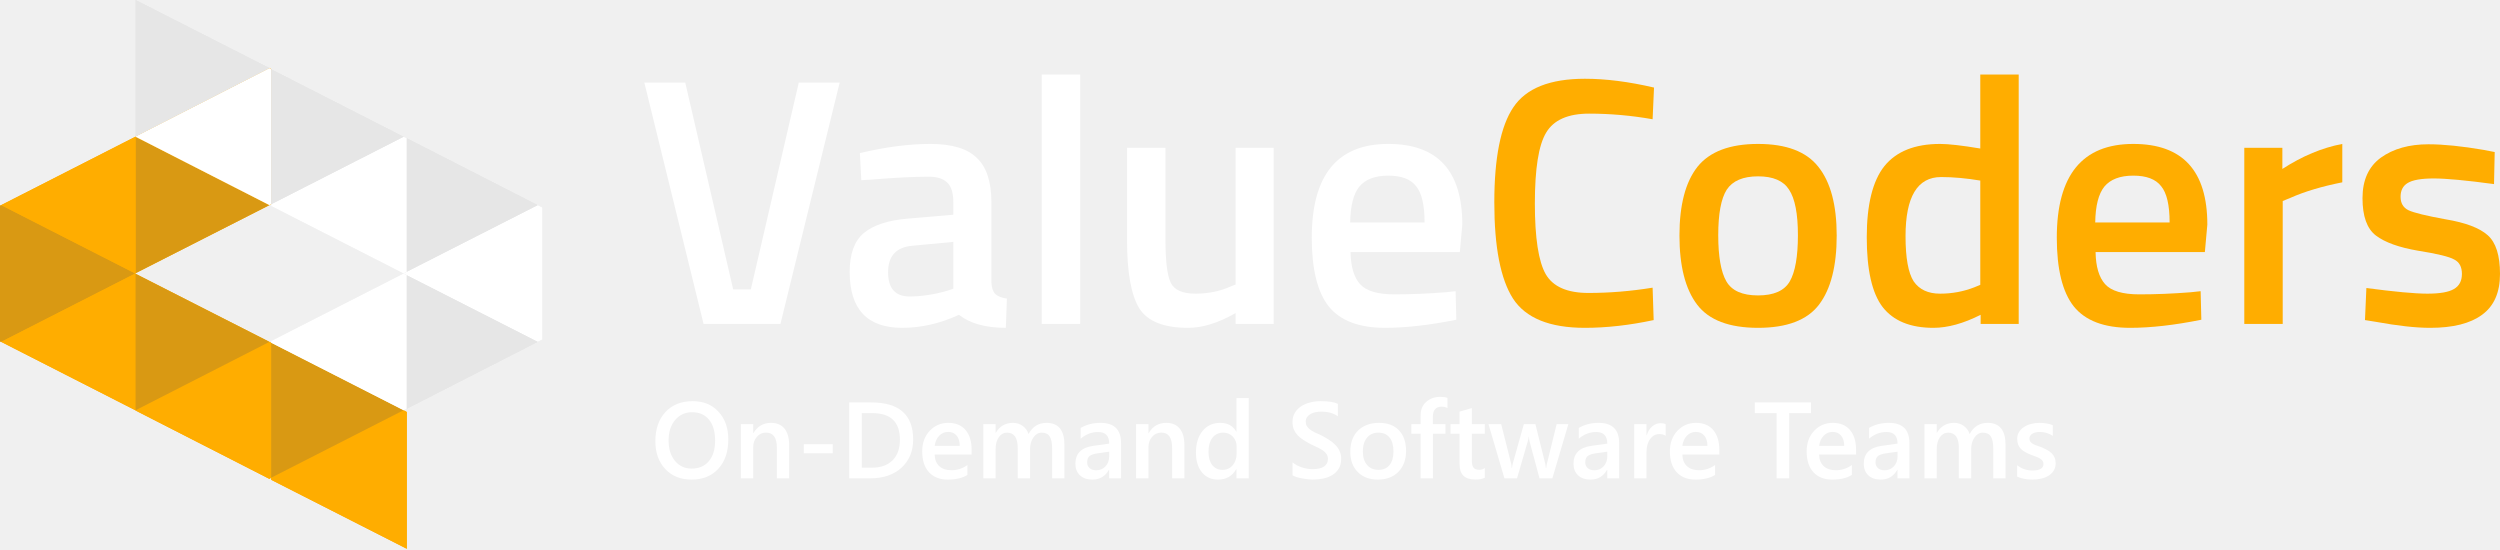
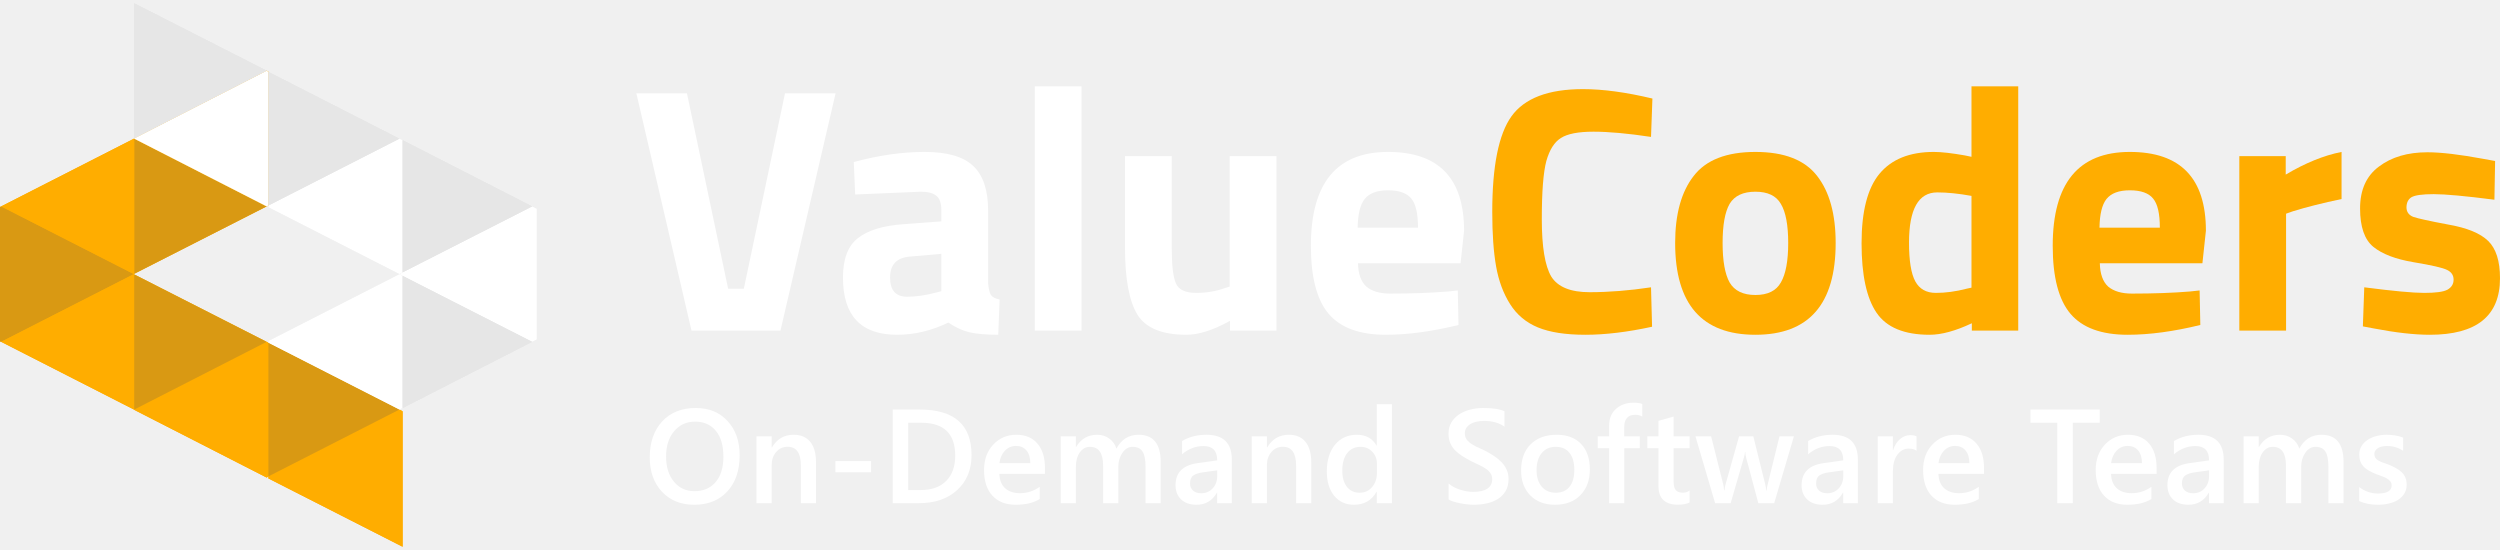
- <svg xmlns="http://www.w3.org/2000/svg" width="1024" height="225" viewBox="0 0 1024 225" fill="none">
-   <path d="M165.292 168.035L111.08 195.674V140.396L165.292 168.035Z" fill="white" />
-   <path d="M55.54 111.901L110.356 84.018L55.54 56.012H55.418L0.483 84.018L0 84.263V139.785L0.363 140.029H0.483L55.418 168.035H55.54V168.158L110.356 196.163L111.08 195.674V196.53L166.62 224.781V168.769L165.291 168.035L111.08 140.396L110.356 140.029L55.54 112.146L55.418 112.024L55.54 111.901Z" fill="#FFAD00" />
-   <path d="M111.08 28.373V83.651L110.356 84.017L55.54 56.012V55.889L110.356 27.884L111.08 28.373Z" fill="#FFAD00" />
-   <path d="M110.356 27.884L55.54 0V56.011L110.356 84.017L111.08 83.65V84.385L165.291 112.023L111.08 139.662V140.396L165.291 168.035L166.62 167.423L220.229 140.029L222.16 139.051V84.996L220.229 84.018L166.62 56.623L165.291 56.012L111.08 28.373L110.356 27.884Z" fill="#E6E6E6" />
-   <path d="M222.16 139.051V84.996L220.228 84.017L166.686 111.256V111.247L165.281 112.03L166.686 112.794V112.791L220.228 140.029L222.16 139.051Z" fill="white" />
-   <path d="M166.62 56.623V111.29L165.292 112.023L111.08 84.384V83.651L165.292 56.012L166.62 56.623Z" fill="white" />
-   <path d="M110.356 84.017L55.54 111.901V56.012L110.356 84.017Z" fill="#D99913" />
-   <path d="M55.419 112.023L0.483 140.029H0.362L0 139.785V84.262L0.483 84.017L55.419 112.023Z" fill="#D99913" />
-   <path d="M55.54 112.146V168.035H55.419L0.483 140.029L55.419 112.023L55.54 112.146Z" fill="#FFAD00" />
-   <path d="M111.08 140.396V195.674L110.356 196.163L55.54 168.157V168.035L110.356 140.029L111.08 140.396Z" fill="#FFAD00" />
-   <path d="M166.62 168.769V224.78L111.08 196.53V195.674L165.292 168.035L166.62 168.769Z" fill="#FFAD00" />
-   <path d="M110.356 140.029L55.54 168.035V112.146L110.356 140.029Z" fill="#D99913" />
-   <path d="M165.292 168.035L111.08 195.674V140.396L165.292 168.035Z" fill="#D99913" />
-   <path d="M166.62 112.757V167.424L165.292 168.035L111.08 140.396V139.662L165.292 112.023L166.62 112.757Z" fill="white" />
-   <path d="M220.228 140.029L166.62 167.423V112.757L220.228 140.029Z" fill="#E6E6E6" />
-   <path d="M55.54 56.012V111.901L55.419 112.023L0.483 84.018L55.419 56.012H55.54Z" fill="#FFAD00" />
-   <path d="M111.08 28.373V83.651L110.356 84.018L55.54 56.012V55.889L110.356 27.884L111.08 28.373Z" fill="#FFAD00" />
-   <path d="M111.08 28.373V83.651L110.356 84.018L55.54 56.012V55.889L110.356 27.884L111.08 28.373Z" fill="white" />
-   <path d="M220.228 84.018L166.62 111.29V56.623L220.228 84.018Z" fill="#E6E6E6" />
-   <path d="M165.292 56.012L111.08 83.651V28.373L165.292 56.012Z" fill="#E6E6E6" />
-   <path d="M110.356 27.884L55.54 55.889V0L110.356 27.884Z" fill="#E6E6E6" />
-   <path d="M327.176 33.845H343.926L319.667 132.693H288.186L263.927 33.845H280.677L300.316 118.551H307.537L327.176 33.845Z" fill="white" />
-   <path d="M406.072 82.764V115.665C406.168 117.781 406.698 119.369 407.661 120.427C408.72 121.389 410.308 122.014 412.426 122.303L411.993 134.28C403.714 134.28 397.312 132.5 392.787 128.941C385.085 132.5 377.336 134.28 369.538 134.28C355.194 134.28 348.022 126.632 348.022 111.336C348.022 104.024 349.947 98.733 353.798 95.462C357.745 92.192 363.762 90.219 371.848 89.546L390.476 87.959V82.764C390.476 78.915 389.61 76.222 387.877 74.683C386.241 73.143 383.786 72.374 380.513 72.374C374.351 72.374 366.65 72.759 357.408 73.528L352.787 73.817L352.209 62.705C362.703 60.204 372.33 58.953 381.09 58.953C389.947 58.953 396.301 60.878 400.152 64.726C404.099 68.478 406.072 74.49 406.072 82.764ZM373.726 100.657C367.083 101.234 363.762 104.842 363.762 111.48C363.762 118.118 366.698 121.437 372.57 121.437C377.384 121.437 382.486 120.667 387.877 119.128L390.476 118.262V99.07L373.726 100.657Z" fill="white" />
-   <path d="M426.698 132.693V30.526H442.438V132.693H426.698Z" fill="white" />
-   <path d="M506.11 60.541H521.706V132.693H506.11V128.219C499.083 132.26 492.585 134.28 486.616 134.28C476.7 134.28 470.057 131.634 466.688 126.343C463.319 120.956 461.634 111.576 461.634 98.204V60.541H477.374V98.348C477.374 107.007 478.096 112.827 479.54 115.809C480.984 118.791 484.353 120.283 489.648 120.283C494.847 120.283 499.612 119.321 503.944 117.396L506.11 116.531V60.541Z" fill="white" />
-   <path d="M592.171 119.705L596.214 119.272L596.503 130.961C585.528 133.174 575.805 134.28 567.333 134.28C556.647 134.28 548.946 131.346 544.229 125.477C539.608 119.609 537.297 110.229 537.297 97.338C537.297 71.749 547.742 58.953 568.633 58.953C588.849 58.953 598.958 69.969 598.958 91.999L597.947 103.255H553.182C553.278 109.219 554.578 113.596 557.081 116.386C559.584 119.176 564.253 120.571 571.088 120.571C577.923 120.571 584.951 120.283 592.171 119.705ZM583.507 91.133C583.507 84.014 582.351 79.06 580.041 76.27C577.827 73.384 574.024 71.941 568.633 71.941C563.242 71.941 559.295 73.432 556.792 76.414C554.385 79.397 553.133 84.303 553.037 91.133H583.507Z" fill="white" />
-   <path d="M649.183 134.28C634.743 134.28 624.923 130.288 619.725 122.303C614.623 114.318 612.071 101.186 612.071 82.908C612.071 64.629 614.671 51.642 619.869 43.946C625.068 36.154 634.839 32.257 649.183 32.257C657.751 32.257 667.186 33.46 677.487 35.865L676.909 48.852C668.245 47.313 659.58 46.543 650.916 46.543C642.252 46.543 636.379 49.141 633.299 54.336C630.218 59.435 628.678 69.103 628.678 83.341C628.678 97.483 630.17 107.151 633.154 112.346C636.139 117.445 641.963 119.994 650.627 119.994C659.292 119.994 668.052 119.272 676.909 117.829L677.342 131.105C667.426 133.222 658.04 134.28 649.183 134.28Z" fill="#FFAD00" />
-   <path d="M695.271 68.333C700.277 62.08 708.556 58.953 720.108 58.953C731.661 58.953 739.892 62.08 744.801 68.333C749.807 74.586 752.31 83.966 752.31 96.472C752.31 108.979 749.904 118.407 745.09 124.756C740.277 131.105 731.949 134.28 720.108 134.28C708.267 134.28 699.94 131.105 695.126 124.756C690.313 118.407 687.906 108.979 687.906 96.472C687.906 83.966 690.361 74.586 695.271 68.333ZM707.112 115.232C709.326 119.08 713.658 121.004 720.108 121.004C726.558 121.004 730.891 119.08 733.105 115.232C735.319 111.384 736.426 105.083 736.426 96.328C736.426 87.574 735.223 81.369 732.816 77.713C730.505 74.057 726.27 72.23 720.108 72.23C713.947 72.23 709.663 74.057 707.256 77.713C704.946 81.369 703.791 87.574 703.791 96.328C703.791 105.083 704.898 111.384 707.112 115.232Z" fill="#FFAD00" />
-   <path d="M826.862 30.526V132.693H811.267V128.941C804.239 132.5 797.789 134.28 791.917 134.28C782.482 134.28 775.551 131.442 771.122 125.766C766.79 120.09 764.624 110.566 764.624 97.194C764.624 83.822 767.031 74.105 771.845 68.045C776.754 61.984 784.359 58.953 794.66 58.953C798.126 58.953 803.613 59.579 811.122 60.83V30.526H826.862ZM808.668 117.685L811.122 116.675V73.961C805.346 72.999 800.003 72.518 795.094 72.518C785.37 72.518 780.509 80.599 780.509 96.761C780.509 105.612 781.616 111.769 783.83 115.232C786.141 118.599 789.751 120.283 794.66 120.283C799.57 120.283 804.239 119.417 808.668 117.685Z" fill="#FFAD00" />
-   <path d="M897.337 119.705L901.381 119.272L901.669 130.961C890.695 133.174 880.972 134.28 872.5 134.28C861.814 134.28 854.112 131.346 849.395 125.477C844.774 119.609 842.464 110.229 842.464 97.338C842.464 71.749 852.909 58.953 873.799 58.953C894.016 58.953 904.124 69.969 904.124 91.999L903.114 103.255H858.348C858.445 109.219 859.744 113.596 862.247 116.386C864.75 119.176 869.419 120.571 876.254 120.571C883.089 120.571 890.117 120.283 897.337 119.705ZM888.673 91.133C888.673 84.014 887.518 79.06 885.207 76.27C882.993 73.384 879.191 71.941 873.799 71.941C868.408 71.941 864.461 73.432 861.958 76.414C859.552 79.397 858.3 84.303 858.204 91.133H888.673Z" fill="#FFAD00" />
-   <path d="M919.26 132.693V60.541H934.855V69.199C943.038 63.908 951.221 60.493 959.404 58.953V74.683C951.125 76.318 944.049 78.434 938.177 81.032L935 82.331V132.693H919.26Z" fill="#FFAD00" />
-   <path d="M1021.55 75.404C1010.19 73.865 1001.95 73.095 996.852 73.095C991.75 73.095 988.188 73.721 986.166 74.971C984.241 76.126 983.278 78.002 983.278 80.599C983.278 83.197 984.337 85.024 986.455 86.083C988.669 87.141 993.772 88.391 1001.76 89.835C1009.85 91.181 1015.58 93.346 1018.95 96.328C1022.32 99.31 1024 104.602 1024 112.202C1024 119.802 1021.55 125.381 1016.64 128.941C1011.82 132.5 1004.75 134.28 995.408 134.28C989.536 134.28 982.123 133.462 973.17 131.827L968.693 131.105L969.271 117.974C980.823 119.513 989.151 120.283 994.253 120.283C999.355 120.283 1002.97 119.657 1005.08 118.407C1007.3 117.156 1008.4 115.088 1008.4 112.202C1008.4 109.315 1007.35 107.343 1005.23 106.285C1003.21 105.131 998.248 103.928 990.354 102.678C982.556 101.331 976.828 99.262 973.17 96.472C969.512 93.683 967.682 88.584 967.682 81.176C967.682 73.769 970.185 68.237 975.191 64.581C980.294 60.926 986.792 59.098 994.686 59.098C1000.85 59.098 1008.4 59.867 1017.36 61.407L1021.83 62.273L1021.55 75.404Z" fill="#FFAD00" />
-   <path d="M283.254 196.445C278.77 196.445 275.176 194.992 272.472 192.087C269.781 189.182 268.436 185.402 268.436 180.748C268.436 175.747 269.81 171.758 272.558 168.781C275.306 165.803 279.038 164.314 283.753 164.314C288.121 164.314 291.636 165.76 294.297 168.65C296.973 171.541 298.311 175.321 298.311 179.989C298.311 185.062 296.944 189.073 294.21 192.022C291.477 194.97 287.825 196.445 283.254 196.445ZM283.493 168.846C280.644 168.846 278.322 169.908 276.529 172.033C274.75 174.157 273.86 176.954 273.86 180.423C273.86 183.877 274.728 186.66 276.464 188.77C278.199 190.88 280.47 191.935 283.276 191.935C286.255 191.935 288.606 190.931 290.327 188.921C292.048 186.912 292.909 184.101 292.909 180.488C292.909 176.773 292.07 173.904 290.392 171.881C288.729 169.857 286.429 168.846 283.493 168.846Z" fill="white" />
-   <path d="M323.239 195.924H318.205V183.415C318.205 179.267 316.737 177.192 313.801 177.192C312.268 177.192 311.003 177.771 310.005 178.927C309.007 180.069 308.508 181.514 308.508 183.263V195.924H303.453V173.724H308.508V177.409H308.594C310.258 174.605 312.659 173.203 315.797 173.203C318.213 173.203 320.057 173.991 321.33 175.566C322.602 177.127 323.239 179.389 323.239 182.352V195.924Z" fill="white" />
-   <path d="M341.094 185.648H329.248V181.94H341.094V185.648Z" fill="white" />
-   <path d="M347.841 195.924V164.835H356.823C368.293 164.835 374.027 169.886 374.027 179.989C374.027 184.788 372.437 188.647 369.255 191.566C366.073 194.472 361.806 195.924 356.454 195.924H347.841ZM352.983 169.214V191.566H357.105C360.735 191.566 363.556 190.569 365.566 188.575C367.591 186.58 368.604 183.762 368.604 180.119C368.604 172.849 364.836 169.214 357.3 169.214H352.983Z" fill="white" />
-   <path d="M397.979 186.19H382.836C382.894 188.242 383.523 189.825 384.723 190.938C385.938 192.051 387.602 192.607 389.713 192.607C392.085 192.607 394.262 191.899 396.244 190.482V194.537C394.219 195.809 391.543 196.445 388.216 196.445C384.947 196.445 382.38 195.44 380.514 193.431C378.663 191.407 377.737 188.567 377.737 184.911C377.737 181.456 378.757 178.645 380.796 176.477C382.85 174.295 385.396 173.203 388.433 173.203C391.471 173.203 393.821 174.179 395.484 176.13C397.147 178.081 397.979 180.791 397.979 184.26V186.19ZM393.119 182.634C393.105 180.828 392.678 179.426 391.839 178.428C391 177.417 389.843 176.911 388.368 176.911C386.922 176.911 385.692 177.438 384.68 178.493C383.682 179.548 383.067 180.929 382.836 182.634H393.119Z" fill="white" />
-   <path d="M435.989 195.924H430.956V183.827C430.956 181.5 430.623 179.816 429.958 178.775C429.307 177.734 428.201 177.214 426.639 177.214C425.322 177.214 424.202 177.872 423.276 179.187C422.365 180.502 421.909 182.078 421.909 183.913V195.924H416.854V183.415C416.854 179.281 415.393 177.214 412.472 177.214C411.112 177.214 409.991 177.836 409.109 179.079C408.241 180.322 407.807 181.933 407.807 183.913V195.924H402.774V173.724H407.807V177.236H407.894C409.499 174.548 411.835 173.203 414.902 173.203C416.435 173.203 417.773 173.63 418.915 174.482C420.072 175.321 420.86 176.426 421.28 177.8C422.929 174.735 425.388 173.203 428.656 173.203C433.545 173.203 435.989 176.217 435.989 182.244V195.924Z" fill="white" />
-   <path d="M459.182 195.924H454.3V192.455H454.213C452.68 195.115 450.431 196.445 447.466 196.445C445.282 196.445 443.568 195.852 442.324 194.667C441.095 193.482 440.48 191.913 440.48 189.962C440.48 185.771 442.896 183.328 447.727 182.634L454.322 181.702C454.322 178.537 452.818 176.954 449.809 176.954C447.162 176.954 444.776 177.865 442.65 179.686V175.285C444.993 173.897 447.698 173.203 450.764 173.203C456.376 173.203 459.182 175.964 459.182 181.485V195.924ZM454.322 185.019L449.657 185.669C448.211 185.857 447.119 186.211 446.381 186.732C445.658 187.238 445.297 188.134 445.297 189.42C445.297 190.36 445.629 191.133 446.295 191.74C446.974 192.333 447.878 192.629 449.007 192.629C450.54 192.629 451.805 192.094 452.803 191.024C453.816 189.94 454.322 188.582 454.322 186.949V185.019Z" fill="white" />
-   <path d="M485.129 195.924H480.096V183.415C480.096 179.267 478.628 177.192 475.692 177.192C474.159 177.192 472.893 177.771 471.895 178.927C470.897 180.069 470.398 181.514 470.398 183.263V195.924H465.343V173.724H470.398V177.409H470.485C472.148 174.605 474.549 173.203 477.688 173.203C480.103 173.203 481.947 173.991 483.22 175.566C484.493 177.127 485.129 179.389 485.129 182.352V195.924Z" fill="white" />
-   <path d="M511.489 195.924H506.456V192.152H506.369C504.749 195.014 502.254 196.445 498.884 196.445C496.151 196.445 493.959 195.454 492.31 193.474C490.676 191.48 489.859 188.77 489.859 185.344C489.859 181.673 490.763 178.732 492.571 176.52C494.393 174.309 496.816 173.203 499.839 173.203C502.833 173.203 505.009 174.403 506.369 176.802H506.456V163.057H511.489V195.924ZM506.521 185.778V182.873C506.521 181.297 506.007 179.96 504.981 178.862C503.954 177.763 502.645 177.214 501.054 177.214C499.173 177.214 497.691 177.915 496.606 179.317C495.536 180.719 495.001 182.663 495.001 185.149C495.001 187.404 495.514 189.189 496.541 190.504C497.582 191.805 498.978 192.455 500.728 192.455C502.449 192.455 503.845 191.827 504.915 190.569C505.986 189.297 506.521 187.7 506.521 185.778Z" fill="white" />
-   <path d="M529.431 194.688V189.377C529.909 189.81 530.473 190.201 531.123 190.548C531.789 190.894 532.49 191.191 533.228 191.436C533.966 191.668 534.703 191.848 535.441 191.978C536.178 192.108 536.858 192.174 537.48 192.174C539.65 192.174 541.262 191.812 542.318 191.09C543.389 190.367 543.924 189.319 543.924 187.946C543.924 187.209 543.743 186.573 543.381 186.038C543.034 185.489 542.542 184.99 541.906 184.542C541.27 184.094 540.518 183.668 539.65 183.263C538.796 182.844 537.878 182.41 536.894 181.962C535.839 181.398 534.855 180.828 533.944 180.249C533.033 179.671 532.237 179.035 531.557 178.342C530.892 177.633 530.364 176.838 529.974 175.957C529.598 175.075 529.41 174.042 529.41 172.856C529.41 171.397 529.735 170.132 530.386 169.062C531.051 167.978 531.919 167.09 532.989 166.396C534.074 165.688 535.303 165.167 536.677 164.835C538.051 164.488 539.454 164.314 540.886 164.314C544.141 164.314 546.513 164.683 548.002 165.42V170.515C546.238 169.243 543.967 168.607 541.19 168.607C540.423 168.607 539.657 168.679 538.89 168.824C538.138 168.968 537.458 169.207 536.851 169.539C536.258 169.872 535.773 170.298 535.397 170.819C535.021 171.339 534.833 171.968 534.833 172.705C534.833 173.398 534.978 173.998 535.267 174.504C535.557 175.01 535.976 175.473 536.526 175.892C537.09 176.311 537.769 176.723 538.565 177.127C539.375 177.518 540.308 177.944 541.364 178.407C542.448 178.97 543.468 179.563 544.423 180.184C545.392 180.806 546.238 181.492 546.961 182.244C547.699 182.996 548.277 183.834 548.697 184.759C549.131 185.669 549.348 186.71 549.348 187.881C549.348 189.456 549.029 190.786 548.393 191.87C547.757 192.954 546.896 193.836 545.811 194.515C544.741 195.194 543.504 195.686 542.101 195.989C540.698 196.293 539.216 196.445 537.654 196.445C537.133 196.445 536.489 196.401 535.723 196.314C534.971 196.242 534.197 196.127 533.401 195.968C532.606 195.823 531.854 195.642 531.145 195.426C530.436 195.209 529.865 194.963 529.431 194.688Z" fill="white" />
-   <path d="M564.361 196.445C560.933 196.445 558.192 195.411 556.138 193.344C554.099 191.263 553.079 188.51 553.079 185.084C553.079 181.355 554.142 178.443 556.268 176.347C558.409 174.251 561.287 173.203 564.903 173.203C568.374 173.203 571.079 174.222 573.017 176.26C574.955 178.298 575.924 181.124 575.924 184.737C575.924 188.278 574.876 191.118 572.778 193.258C570.696 195.382 567.89 196.445 564.361 196.445ZM564.599 177.214C562.632 177.214 561.077 177.901 559.935 179.274C558.792 180.647 558.221 182.54 558.221 184.954C558.221 187.281 558.799 189.117 559.957 190.461C561.114 191.791 562.661 192.455 564.599 192.455C566.581 192.455 568.1 191.798 569.155 190.482C570.226 189.167 570.761 187.295 570.761 184.867C570.761 182.425 570.226 180.538 569.155 179.209C568.1 177.879 566.581 177.214 564.599 177.214Z" fill="white" />
-   <path d="M592.89 167.155C592.21 166.764 591.436 166.569 590.569 166.569C588.124 166.569 586.902 167.949 586.902 170.71V173.724H592.066V177.669H586.924V195.924H581.891V177.669H578.094V173.724H581.891V170.125C581.891 167.783 582.657 165.94 584.19 164.596C585.723 163.238 587.64 162.558 589.939 162.558C591.183 162.558 592.167 162.696 592.89 162.97V167.155Z" fill="white" />
-   <path d="M608.185 195.686C607.202 196.177 605.907 196.423 604.302 196.423C599.992 196.423 597.837 194.356 597.837 190.222V177.669H594.127V173.724H597.837V168.585L602.87 167.155V173.724H608.185V177.669H602.87V188.77C602.87 190.085 603.109 191.024 603.586 191.588C604.063 192.152 604.859 192.434 605.972 192.434C606.826 192.434 607.563 192.188 608.185 191.697V195.686Z" fill="white" />
-   <path d="M642.399 173.724L635.847 195.924H630.575L626.54 180.878C626.38 180.3 626.279 179.65 626.236 178.927H626.149C626.12 179.418 625.99 180.054 625.759 180.835L621.376 195.924H616.213L609.682 173.724H614.889L618.924 189.724C619.055 190.201 619.141 190.837 619.185 191.632H619.337C619.38 191.024 619.496 190.374 619.684 189.68L624.175 173.724H628.904L632.896 189.789C633.026 190.295 633.12 190.931 633.178 191.697H633.33C633.359 191.162 633.468 190.526 633.656 189.789L637.604 173.724H642.399Z" fill="white" />
-   <path d="M663.205 195.924H658.323V192.455H658.236C656.703 195.115 654.454 196.445 651.489 196.445C649.305 196.445 647.591 195.852 646.347 194.667C645.118 193.482 644.503 191.913 644.503 189.962C644.503 185.771 646.919 183.328 651.75 182.634L658.345 181.702C658.345 178.537 656.841 176.954 653.832 176.954C651.185 176.954 648.799 177.865 646.673 179.686V175.285C649.016 173.897 651.721 173.203 654.787 173.203C660.399 173.203 663.205 175.964 663.205 181.485V195.924ZM658.345 185.019L653.68 185.669C652.234 185.857 651.142 186.211 650.404 186.732C649.681 187.238 649.32 188.134 649.32 189.42C649.32 190.36 649.652 191.133 650.318 191.74C650.997 192.333 651.901 192.629 653.03 192.629C654.563 192.629 655.828 192.094 656.826 191.024C657.839 189.94 658.345 188.582 658.345 186.949V185.019Z" fill="white" />
-   <path d="M682.253 178.515C681.646 178.038 680.771 177.8 679.628 177.8C678.138 177.8 676.894 178.472 675.896 179.816C674.898 181.16 674.399 182.988 674.399 185.301V195.924H669.366V173.724H674.399V178.298H674.486C674.978 176.737 675.73 175.523 676.743 174.656C677.769 173.774 678.912 173.333 680.17 173.333C681.082 173.333 681.776 173.471 682.253 173.745V178.515Z" fill="white" />
-   <path d="M704.231 186.19H689.087C689.145 188.242 689.774 189.825 690.975 190.938C692.19 192.051 693.853 192.607 695.965 192.607C698.337 192.607 700.513 191.899 702.495 190.482V194.537C700.47 195.809 697.794 196.445 694.468 196.445C691.199 196.445 688.632 195.44 686.766 193.431C684.914 191.407 683.989 188.567 683.989 184.911C683.989 181.456 685.008 178.645 687.048 176.477C689.102 174.295 691.647 173.203 694.685 173.203C697.722 173.203 700.072 174.179 701.736 176.13C703.399 178.081 704.231 180.791 704.231 184.26V186.19ZM699.371 182.634C699.356 180.828 698.93 179.426 698.091 178.428C697.252 177.417 696.095 176.911 694.62 176.911C693.173 176.911 691.944 177.438 690.931 178.493C689.933 179.548 689.319 180.929 689.087 182.634H699.371Z" fill="white" />
-   <path d="M741.785 169.214H732.847V195.924H727.683V169.214H718.766V164.835H741.785V169.214Z" fill="white" />
-   <path d="M760.248 186.19H745.105C745.162 188.242 745.792 189.825 746.992 190.938C748.207 192.051 749.87 192.607 751.982 192.607C754.354 192.607 756.531 191.899 758.512 190.482V194.537C756.487 195.809 753.812 196.445 750.485 196.445C747.216 196.445 744.649 195.44 742.783 193.431C740.932 191.407 740.006 188.567 740.006 184.911C740.006 181.456 741.026 178.645 743.065 176.477C745.119 174.295 747.665 173.203 750.702 173.203C753.739 173.203 756.09 174.179 757.753 176.13C759.416 178.081 760.248 180.791 760.248 184.26V186.19ZM755.388 182.634C755.374 180.828 754.947 179.426 754.108 178.428C753.269 177.417 752.112 176.911 750.637 176.911C749.191 176.911 747.961 177.438 746.949 178.493C745.951 179.548 745.336 180.929 745.105 182.634H755.388Z" fill="white" />
-   <path d="M782.095 195.924H777.214V192.455H777.127C775.594 195.115 773.345 196.445 770.38 196.445C768.196 196.445 766.482 195.852 765.238 194.667C764.008 193.482 763.394 191.913 763.394 189.962C763.394 185.771 765.809 183.328 770.64 182.634L777.235 181.702C777.235 178.537 775.731 176.954 772.723 176.954C770.076 176.954 767.689 177.865 765.563 179.686V175.285C767.906 173.897 770.611 173.203 773.677 173.203C779.289 173.203 782.095 175.964 782.095 181.485V195.924ZM777.235 185.019L772.571 185.669C771.125 185.857 770.033 186.211 769.295 186.732C768.572 187.238 768.21 188.134 768.21 189.42C768.21 190.36 768.543 191.133 769.208 191.74C769.888 192.333 770.792 192.629 771.92 192.629C773.453 192.629 774.719 192.094 775.717 191.024C776.729 189.94 777.235 188.582 777.235 186.949V185.019Z" fill="white" />
-   <path d="M821.472 195.924H816.439V183.827C816.439 181.5 816.106 179.816 815.441 178.775C814.79 177.734 813.684 177.214 812.121 177.214C810.805 177.214 809.684 177.872 808.759 179.187C807.847 180.502 807.392 182.078 807.392 183.913V195.924H802.337V183.415C802.337 179.281 800.876 177.214 797.954 177.214C796.595 177.214 795.474 177.836 794.592 179.079C793.724 180.322 793.29 181.933 793.29 183.913V195.924H788.257V173.724H793.29V177.236H793.377C794.982 174.548 797.318 173.203 800.384 173.203C801.917 173.203 803.255 173.63 804.398 174.482C805.555 175.321 806.343 176.426 806.763 177.8C808.412 174.735 810.87 173.203 814.139 173.203C819.028 173.203 821.472 176.217 821.472 182.244V195.924Z" fill="white" />
-   <path d="M826.223 195.23V190.569C828.104 192 830.179 192.716 832.45 192.716C835.487 192.716 837.006 191.819 837.006 190.027C837.006 189.521 836.876 189.095 836.615 188.748C836.355 188.387 836.001 188.069 835.552 187.794C835.119 187.52 834.598 187.274 833.99 187.057C833.397 186.84 832.732 186.594 831.994 186.32C831.083 185.959 830.259 185.576 829.521 185.171C828.798 184.766 828.19 184.311 827.699 183.805C827.221 183.285 826.86 182.699 826.614 182.049C826.368 181.398 826.245 180.64 826.245 179.772C826.245 178.703 826.498 177.763 827.004 176.954C827.511 176.13 828.19 175.444 829.044 174.894C829.897 174.331 830.866 173.912 831.951 173.637C833.036 173.348 834.157 173.203 835.314 173.203C837.368 173.203 839.204 173.514 840.824 174.136V178.537C839.262 177.467 837.469 176.932 835.444 176.932C834.808 176.932 834.229 176.997 833.708 177.127C833.202 177.258 832.768 177.438 832.407 177.669C832.045 177.901 831.763 178.183 831.56 178.515C831.358 178.833 831.257 179.187 831.257 179.577C831.257 180.054 831.358 180.459 831.56 180.791C831.763 181.124 832.059 181.42 832.45 181.68C832.855 181.926 833.332 182.157 833.882 182.374C834.446 182.576 835.09 182.8 835.813 183.046C836.767 183.436 837.621 183.834 838.373 184.239C839.139 184.643 839.79 185.106 840.325 185.626C840.861 186.132 841.273 186.725 841.562 187.404C841.851 188.069 841.996 188.864 841.996 189.789C841.996 190.916 841.736 191.899 841.215 192.737C840.694 193.576 840 194.269 839.132 194.819C838.264 195.368 837.259 195.772 836.117 196.033C834.988 196.307 833.795 196.445 832.537 196.445C830.107 196.445 828.002 196.04 826.223 195.23Z" fill="white" />
+ <svg xmlns="http://www.w3.org/2000/svg" width="400" height="88" viewBox="0 0 400 88" fill="none">
+   <path d="M63.906 65.529L42.946 76.222V54.836L63.906 65.529Z" fill="white" />
+   <path d="M21.473 43.811L42.666 33.023L21.473 22.188H21.426L0.187 33.023L0 33.118V54.599L0.14 54.694H0.187L21.426 65.529H21.473V65.576L42.666 76.411L42.946 76.222V76.553L64.419 87.483V65.813L63.905 65.529L42.946 54.836L42.666 54.694L21.473 43.906L21.426 43.858L21.473 43.811Z" fill="#FFAD00" />
+   <path d="M42.946 11.496V32.882L42.666 33.024L21.473 22.189V22.142L42.666 11.307L42.946 11.496Z" fill="#FFAD00" />
+   <path d="M42.666 11.306L21.473 0.518V22.188L42.666 33.023L42.946 32.881V33.165L63.906 43.858L42.946 54.552V54.836L63.906 65.529L64.419 65.292L85.146 54.694L85.892 54.315V33.402L85.146 33.023L64.419 22.425L63.906 22.188L42.946 11.495L42.666 11.306Z" fill="#E6E6E6" />
+   <path d="M85.892 54.315V33.402L85.145 33.023L64.445 43.561V43.558L63.901 43.861L64.445 44.157V44.155L85.145 54.694L85.892 54.315Z" fill="white" />
+   <path d="M64.419 22.425V43.575L63.906 43.858L42.946 33.165V32.881L63.906 22.188L64.419 22.425Z" fill="white" />
+   <path d="M42.666 33.023L21.473 43.811V22.188L42.666 33.023Z" fill="#D99913" />
+   <path d="M21.426 43.858L0.187 54.694H0.14L0 54.599V33.118L0.187 33.023L21.426 43.858Z" fill="#D99913" />
+   <path d="M21.473 43.906V65.528H21.427L0.187 54.693L21.427 43.858L21.473 43.906Z" fill="#FFAD00" />
+   <path d="M42.946 54.836V76.222L42.666 76.411L21.473 65.576V65.529L42.666 54.694L42.946 54.836Z" fill="#FFAD00" />
+   <path d="M64.419 65.813V87.483L42.946 76.553V76.222L63.906 65.529L64.419 65.813Z" fill="#FFAD00" />
+   <path d="M42.666 54.693L21.473 65.528V43.905L42.666 54.693Z" fill="#D99913" />
+   <path d="M63.906 65.528L42.946 76.222V54.835L63.906 65.528Z" fill="#D99913" />
+   <path d="M64.419 44.142V65.292L63.906 65.528L42.946 54.835V54.551L63.906 43.858L64.419 44.142Z" fill="white" />
+   <path d="M85.145 54.694L64.419 65.292V44.142L85.145 54.694Z" fill="#E6E6E6" />
+   <path d="M21.473 22.188V43.811L21.427 43.858L0.187 33.023L21.427 22.188H21.473Z" fill="#FFAD00" />
+   <path d="M42.946 11.495V32.881L42.666 33.023L21.473 22.188V22.141L42.666 11.306L42.946 11.495Z" fill="#FFAD00" />
+   <path d="M42.946 11.495V32.881L42.666 33.023L21.473 22.188V22.141L42.666 11.306L42.946 11.495Z" fill="white" />
+   <path d="M85.145 33.023L64.419 43.575V22.425L85.145 33.023Z" fill="#E6E6E6" />
+   <path d="M63.906 22.188L42.946 32.881V11.495L63.906 22.188Z" fill="#E6E6E6" />
+   <path d="M42.666 11.306L21.473 22.141V0.518L42.666 11.306Z" fill="#E6E6E6" />
+   <path d="M399.107 31.957C394.491 31.361 391.253 31.064 389.392 31.064C387.569 31.064 386.377 31.231 385.819 31.566C385.298 31.901 385.038 32.441 385.038 33.185C385.038 33.892 385.391 34.395 386.098 34.693C386.843 34.953 388.704 35.362 391.681 35.921C394.696 36.442 396.836 37.316 398.102 38.545C399.367 39.773 400 41.764 400 44.519C400 50.548 396.259 53.563 388.778 53.563C386.322 53.563 383.344 53.228 379.845 52.558L378.059 52.223L378.282 45.97C382.897 46.566 386.098 46.863 387.885 46.863C389.709 46.863 390.937 46.696 391.57 46.361C392.24 45.989 392.575 45.449 392.575 44.742C392.575 44.035 392.221 43.514 391.514 43.179C390.844 42.844 389.057 42.434 386.154 41.95C383.288 41.467 381.148 40.648 379.734 39.494C378.319 38.34 377.612 36.293 377.612 33.353C377.612 30.375 378.617 28.142 380.627 26.653C382.637 25.127 385.224 24.364 388.387 24.364C390.583 24.364 393.58 24.718 397.376 25.425L399.218 25.76L399.107 31.957Z" fill="#FFAD00" />
+   <path d="M358.291 52.893V24.978H365.716V27.937C368.843 26.076 371.82 24.866 374.649 24.308V31.845C371.634 32.478 369.048 33.129 366.889 33.799L365.772 34.19V52.893H358.291Z" fill="#FFAD00" />
+   <path d="M335.972 42.118C336.01 43.83 336.456 45.077 337.312 45.858C338.206 46.603 339.471 46.975 341.109 46.975C344.57 46.975 347.659 46.863 350.376 46.64L351.94 46.472L352.051 51.999C347.771 53.042 343.9 53.563 340.439 53.563C336.233 53.563 333.181 52.446 331.283 50.213C329.384 47.98 328.435 44.351 328.435 39.326C328.435 29.314 332.548 24.308 340.774 24.308C348.888 24.308 352.945 28.514 352.945 36.925L352.386 42.118H335.972ZM345.575 36.423C345.575 34.19 345.221 32.645 344.514 31.789C343.807 30.896 342.56 30.449 340.774 30.449C339.024 30.449 337.778 30.915 337.033 31.845C336.326 32.738 335.954 34.264 335.917 36.423H345.575Z" fill="#FFAD00" />
+   <path d="M322.918 13.812V52.893H315.492V51.721C312.887 52.949 310.635 53.563 308.737 53.563C304.68 53.563 301.851 52.39 300.251 50.046C298.65 47.701 297.85 43.997 297.85 38.935C297.85 33.836 298.799 30.133 300.697 27.826C302.633 25.481 305.536 24.308 309.407 24.308C310.598 24.308 312.254 24.494 314.376 24.866L315.437 25.09V13.812H322.918ZM314.655 46.193L315.437 46.026V31.343C313.389 30.971 311.566 30.784 309.965 30.784C306.95 30.784 305.443 33.464 305.443 38.824C305.443 41.727 305.778 43.793 306.448 45.021C307.118 46.249 308.216 46.863 309.742 46.863C311.305 46.863 312.943 46.64 314.655 46.193Z" fill="#FFAD00" />
+   <path d="M270.983 28.16C272.956 25.592 276.25 24.308 280.865 24.308C285.48 24.308 288.774 25.592 290.747 28.16C292.72 30.691 293.706 34.264 293.706 38.88C293.706 48.668 289.426 53.563 280.865 53.563C272.305 53.563 268.024 48.668 268.024 38.88C268.024 34.264 269.011 30.691 270.983 28.16ZM276.734 45.188C277.515 46.528 278.893 47.198 280.865 47.198C282.838 47.198 284.196 46.528 284.941 45.188C285.722 43.848 286.113 41.745 286.113 38.88C286.113 36.014 285.722 33.929 284.941 32.627C284.196 31.324 282.838 30.673 280.865 30.673C278.893 30.673 277.515 31.324 276.734 32.627C275.989 33.929 275.617 36.014 275.617 38.88C275.617 41.745 275.989 43.848 276.734 45.188Z" fill="#FFAD00" />
+   <path d="M264.331 52.279C260.385 53.135 256.831 53.563 253.667 53.563C250.503 53.563 247.973 53.172 246.074 52.39C244.176 51.609 242.687 50.362 241.608 48.65C240.529 46.938 239.784 44.928 239.375 42.62C238.965 40.313 238.761 37.41 238.761 33.911C238.761 26.579 239.784 21.48 241.831 18.614C243.916 15.71 247.731 14.259 253.276 14.259C256.477 14.259 260.181 14.761 264.387 15.766L264.163 21.907C260.478 21.349 257.408 21.07 254.951 21.07C252.532 21.07 250.801 21.405 249.759 22.075C248.717 22.708 247.935 23.936 247.414 25.76C246.93 27.584 246.688 30.691 246.688 35.083C246.688 39.475 247.191 42.527 248.196 44.239C249.238 45.914 251.285 46.752 254.337 46.752C257.426 46.752 260.702 46.491 264.163 45.97L264.331 52.279Z" fill="#FFAD00" />
+   <path d="M217.279 42.118C217.317 43.83 217.763 45.077 218.619 45.858C219.513 46.603 220.778 46.975 222.416 46.975C225.877 46.975 228.967 46.863 231.684 46.64L233.247 46.472L233.358 51.999C229.078 53.042 225.207 53.563 221.746 53.563C217.54 53.563 214.488 52.446 212.59 50.213C210.692 47.98 209.742 44.351 209.742 39.326C209.742 29.314 213.855 24.308 222.081 24.308C230.195 24.308 234.252 28.514 234.252 36.925L233.693 42.118H217.279ZM226.882 36.423C226.882 34.19 226.529 32.645 225.821 31.789C225.114 30.896 223.867 30.449 222.081 30.449C220.331 30.449 219.085 30.915 218.34 31.845C217.633 32.738 217.261 34.264 217.224 36.423H226.882Z" fill="white" />
+   <path d="M196.749 24.978H204.23V52.893H196.804V51.33C194.125 52.818 191.798 53.563 189.826 53.563C185.955 53.563 183.349 52.502 182.01 50.38C180.67 48.222 180 44.63 180 39.605V24.978H187.481V39.717C187.481 42.471 187.704 44.351 188.151 45.356C188.597 46.361 189.677 46.863 191.389 46.863C193.027 46.863 194.571 46.603 196.023 46.082L196.749 45.858V24.978Z" fill="white" />
+   <path d="M165.566 52.893V13.812H173.047V52.893H165.566Z" fill="white" />
+   <path d="M158.099 33.687V45.3C158.174 46.193 158.322 46.826 158.546 47.198C158.769 47.533 159.234 47.775 159.942 47.924L159.718 53.563C157.82 53.563 156.294 53.432 155.14 53.172C154.024 52.911 152.888 52.39 151.735 51.609C149.055 52.911 146.319 53.563 143.528 53.563C137.758 53.563 134.874 50.511 134.874 44.407C134.874 41.429 135.674 39.326 137.275 38.098C138.875 36.833 141.332 36.088 144.644 35.865L150.618 35.418V33.687C150.618 32.534 150.357 31.752 149.836 31.343C149.315 30.896 148.478 30.673 147.324 30.673L136.828 31.119L136.605 25.927C140.587 24.848 144.365 24.308 147.938 24.308C151.548 24.308 154.135 25.052 155.698 26.541C157.299 28.03 158.099 30.412 158.099 33.687ZM145.537 41.057C143.453 41.243 142.411 42.36 142.411 44.407C142.411 46.454 143.323 47.477 145.147 47.477C146.561 47.477 148.106 47.254 149.78 46.807L150.618 46.584V40.61L145.537 41.057Z" fill="white" />
+   <path d="M125.601 14.929H133.696L124.875 52.893H110.638L101.817 14.929H109.912L116.5 46.194H119.013L125.601 14.929Z" fill="white" />
+   <path d="M377.469 80.175V77.929C378.375 78.619 379.374 78.964 380.468 78.964C381.93 78.964 382.662 78.532 382.662 77.668C382.662 77.424 382.599 77.219 382.474 77.052C382.348 76.878 382.178 76.725 381.962 76.592C381.753 76.46 381.502 76.341 381.209 76.237C380.924 76.133 380.604 76.014 380.248 75.882C379.81 75.708 379.413 75.523 379.057 75.328C378.709 75.133 378.417 74.914 378.18 74.67C377.95 74.419 377.776 74.137 377.658 73.824C377.539 73.51 377.48 73.145 377.48 72.727C377.48 72.212 377.602 71.759 377.846 71.369C378.089 70.972 378.417 70.641 378.828 70.376C379.238 70.105 379.705 69.903 380.227 69.77C380.75 69.631 381.29 69.561 381.847 69.561C382.836 69.561 383.72 69.711 384.5 70.011V72.131C383.748 71.616 382.884 71.358 381.909 71.358C381.603 71.358 381.324 71.39 381.074 71.452C380.83 71.515 380.621 71.602 380.447 71.714C380.273 71.825 380.137 71.961 380.039 72.121C379.942 72.274 379.893 72.445 379.893 72.633C379.893 72.863 379.942 73.058 380.039 73.218C380.137 73.378 380.28 73.521 380.468 73.646C380.663 73.765 380.893 73.876 381.157 73.981C381.429 74.078 381.739 74.186 382.087 74.304C382.547 74.492 382.958 74.684 383.32 74.879C383.689 75.074 384.002 75.297 384.26 75.548C384.518 75.791 384.716 76.077 384.855 76.404C384.995 76.725 385.064 77.108 385.064 77.553C385.064 78.097 384.939 78.57 384.688 78.974C384.438 79.378 384.103 79.712 383.685 79.977C383.267 80.242 382.783 80.437 382.233 80.562C381.69 80.694 381.115 80.76 380.51 80.76C379.339 80.76 378.326 80.566 377.469 80.175Z" fill="white" />
+   <path d="M374.967 80.51H372.544V74.68C372.544 73.559 372.384 72.748 372.063 72.246C371.75 71.745 371.217 71.494 370.465 71.494C369.831 71.494 369.291 71.811 368.846 72.445C368.407 73.079 368.187 73.838 368.187 74.722V80.51H365.753V74.482C365.753 72.49 365.05 71.494 363.643 71.494C362.988 71.494 362.449 71.794 362.024 72.393C361.606 72.992 361.397 73.768 361.397 74.722V80.51H358.973V69.812H361.397V71.505H361.439C362.212 70.209 363.337 69.561 364.813 69.561C365.551 69.561 366.196 69.767 366.746 70.178C367.303 70.582 367.682 71.115 367.884 71.776C368.678 70.3 369.862 69.561 371.436 69.561C373.79 69.561 374.967 71.014 374.967 73.918V80.51Z" fill="white" />
+   <path d="M355.793 80.51H353.442V78.838H353.4C352.662 80.12 351.579 80.76 350.151 80.76C349.1 80.76 348.274 80.475 347.675 79.904C347.083 79.333 346.787 78.577 346.787 77.637C346.787 75.617 347.95 74.44 350.277 74.106L353.452 73.657C353.452 72.131 352.728 71.369 351.28 71.369C350.005 71.369 348.856 71.808 347.832 72.685V70.564C348.96 69.896 350.263 69.561 351.739 69.561C354.441 69.561 355.793 70.892 355.793 73.552V80.51ZM353.452 75.255L351.206 75.568C350.51 75.659 349.984 75.83 349.629 76.08C349.281 76.324 349.107 76.756 349.107 77.376C349.107 77.828 349.267 78.201 349.587 78.494C349.914 78.779 350.35 78.922 350.893 78.922C351.631 78.922 352.241 78.664 352.721 78.149C353.209 77.626 353.452 76.972 353.452 76.185V75.255Z" fill="white" />
+   <path d="M345.058 75.819H337.767C337.794 76.808 338.097 77.571 338.675 78.107C339.26 78.643 340.061 78.911 341.078 78.911C342.22 78.911 343.269 78.57 344.223 77.888V79.841C343.248 80.454 341.959 80.76 340.357 80.76C338.783 80.76 337.547 80.276 336.649 79.308C335.757 78.333 335.312 76.965 335.312 75.203C335.312 73.538 335.803 72.184 336.785 71.139C337.774 70.087 338.999 69.561 340.462 69.561C341.924 69.561 343.056 70.032 343.857 70.972C344.658 71.912 345.058 73.218 345.058 74.889V75.819ZM342.718 74.106C342.711 73.235 342.506 72.56 342.102 72.079C341.698 71.592 341.141 71.348 340.43 71.348C339.734 71.348 339.142 71.602 338.655 72.111C338.174 72.619 337.878 73.284 337.767 74.106H342.718Z" fill="white" />
+   <path d="M335.955 67.639H331.65V80.51H329.164V67.639H324.87V65.529H335.955V67.639Z" fill="white" />
+   <path d="M317.443 75.819H310.151C310.179 76.808 310.482 77.571 311.06 78.107C311.645 78.643 312.446 78.911 313.463 78.911C314.605 78.911 315.653 78.57 316.607 77.888V79.841C315.632 80.454 314.344 80.76 312.742 80.76C311.168 80.76 309.932 80.276 309.033 79.308C308.142 78.333 307.696 76.965 307.696 75.203C307.696 73.538 308.187 72.184 309.169 71.139C310.158 70.087 311.384 69.561 312.846 69.561C314.309 69.561 315.441 70.032 316.242 70.972C317.043 71.912 317.443 73.218 317.443 74.889V75.819ZM315.103 74.106C315.096 73.235 314.89 72.56 314.487 72.079C314.083 71.592 313.525 71.348 312.815 71.348C312.119 71.348 311.527 71.602 311.039 72.111C310.559 72.619 310.263 73.284 310.151 74.106H315.103Z" fill="white" />
+   <path d="M306.646 72.121C306.354 71.891 305.932 71.776 305.382 71.776C304.665 71.776 304.066 72.1 303.585 72.748C303.105 73.396 302.864 74.277 302.864 75.391V80.51H300.441V69.812H302.864V72.017H302.906C303.143 71.264 303.505 70.68 303.993 70.262C304.487 69.837 305.037 69.624 305.643 69.624C306.082 69.624 306.416 69.691 306.646 69.823V72.121Z" fill="white" />
+   <path d="M297.26 80.51H294.909V78.838H294.867C294.129 80.12 293.046 80.76 291.618 80.76C290.567 80.76 289.741 80.475 289.142 79.904C288.55 79.333 288.254 78.577 288.254 77.637C288.254 75.617 289.417 74.44 291.744 74.106L294.92 73.657C294.92 72.131 294.195 71.369 292.747 71.369C291.472 71.369 290.323 71.808 289.299 72.685V70.564C290.427 69.896 291.73 69.561 293.206 69.561C295.908 69.561 297.26 70.892 297.26 73.552V80.51ZM294.92 75.255L292.673 75.568C291.977 75.659 291.451 75.83 291.096 76.08C290.748 76.324 290.574 76.756 290.574 77.376C290.574 77.828 290.734 78.201 291.054 78.494C291.381 78.779 291.817 78.922 292.36 78.922C293.098 78.922 293.708 78.664 294.188 78.149C294.676 77.626 294.92 76.972 294.92 76.185V75.255Z" fill="white" />
+   <path d="M287.027 69.812L283.872 80.51H281.334L279.391 73.26C279.314 72.981 279.265 72.668 279.244 72.32H279.203C279.189 72.556 279.126 72.863 279.015 73.239L276.904 80.51H274.418L271.273 69.812H273.781L275.724 77.522C275.786 77.752 275.828 78.058 275.849 78.441H275.922C275.943 78.149 275.999 77.835 276.089 77.501L278.252 69.812H280.529L282.452 77.553C282.514 77.797 282.56 78.104 282.587 78.473H282.661C282.674 78.215 282.727 77.909 282.817 77.553L284.719 69.812H287.027Z" fill="white" />
+   <path d="M270.338 80.395C269.865 80.632 269.242 80.75 268.468 80.75C266.393 80.75 265.355 79.754 265.355 77.762V71.714H263.569V69.812H265.355V67.337L267.779 66.647V69.812H270.338V71.714H267.779V77.062C267.779 77.696 267.894 78.149 268.124 78.421C268.354 78.692 268.737 78.828 269.273 78.828C269.684 78.828 270.039 78.71 270.338 78.473V80.395Z" fill="white" />
+   <path d="M262.76 66.647C262.432 66.459 262.06 66.365 261.642 66.365C260.465 66.365 259.876 67.03 259.876 68.36V69.812H262.363V71.714H259.887V80.51H257.463V71.714H255.635V69.812H257.463V68.078C257.463 66.95 257.832 66.062 258.571 65.414C259.309 64.76 260.232 64.432 261.339 64.432C261.938 64.432 262.412 64.499 262.76 64.631V66.647Z" fill="white" />
+   <path d="M248.808 80.76C247.157 80.76 245.837 80.263 244.849 79.267C243.866 78.264 243.375 76.937 243.375 75.286C243.375 73.49 243.887 72.086 244.911 71.076C245.942 70.067 247.328 69.561 249.069 69.561C250.741 69.561 252.043 70.052 252.976 71.034C253.909 72.016 254.376 73.378 254.376 75.119C254.376 76.826 253.871 78.194 252.861 79.225C251.858 80.249 250.507 80.76 248.808 80.76ZM248.923 71.494C247.976 71.494 247.227 71.825 246.677 72.487C246.127 73.148 245.851 74.061 245.851 75.224C245.851 76.345 246.13 77.23 246.687 77.877C247.244 78.518 247.99 78.838 248.923 78.838C249.877 78.838 250.608 78.521 251.117 77.888C251.632 77.254 251.89 76.352 251.89 75.182C251.89 74.005 251.632 73.096 251.117 72.455C250.608 71.815 249.877 71.494 248.923 71.494Z" fill="white" />
+   <path d="M231.775 79.915V77.355C232.005 77.564 232.276 77.752 232.59 77.919C232.91 78.087 233.248 78.229 233.603 78.348C233.958 78.459 234.313 78.546 234.669 78.609C235.024 78.671 235.351 78.703 235.651 78.703C236.695 78.703 237.472 78.529 237.98 78.18C238.496 77.832 238.753 77.327 238.753 76.666C238.753 76.311 238.666 76.004 238.492 75.746C238.325 75.482 238.088 75.242 237.782 75.026C237.475 74.81 237.113 74.604 236.695 74.409C236.284 74.207 235.842 73.998 235.368 73.782C234.86 73.511 234.386 73.236 233.948 72.957C233.509 72.678 233.126 72.372 232.799 72.038C232.478 71.697 232.224 71.314 232.036 70.889C231.855 70.464 231.764 69.966 231.764 69.395C231.764 68.691 231.921 68.082 232.234 67.567C232.555 67.044 232.973 66.616 233.488 66.282C234.01 65.94 234.602 65.69 235.264 65.529C235.926 65.362 236.601 65.279 237.291 65.279C238.858 65.279 240 65.456 240.717 65.811V68.266C239.868 67.654 238.774 67.347 237.437 67.347C237.068 67.347 236.699 67.382 236.33 67.452C235.967 67.521 235.64 67.636 235.348 67.796C235.062 67.957 234.829 68.162 234.648 68.413C234.467 68.663 234.376 68.966 234.376 69.322C234.376 69.656 234.446 69.945 234.585 70.189C234.724 70.433 234.926 70.655 235.191 70.857C235.462 71.059 235.79 71.258 236.173 71.453C236.563 71.641 237.012 71.846 237.521 72.069C238.043 72.341 238.534 72.626 238.994 72.926C239.46 73.225 239.868 73.556 240.216 73.918C240.571 74.28 240.85 74.684 241.052 75.13C241.261 75.569 241.365 76.07 241.365 76.634C241.365 77.394 241.212 78.034 240.905 78.557C240.599 79.079 240.184 79.504 239.662 79.831C239.147 80.158 238.551 80.395 237.876 80.541C237.2 80.688 236.486 80.761 235.734 80.761C235.483 80.761 235.173 80.74 234.804 80.698C234.442 80.663 234.07 80.608 233.687 80.531C233.303 80.461 232.941 80.374 232.6 80.27C232.259 80.165 231.984 80.047 231.775 79.915Z" fill="white" />
+   <path d="M222.707 80.51H220.283V78.692H220.241C219.461 80.071 218.26 80.761 216.637 80.761C215.321 80.761 214.266 80.284 213.472 79.329C212.685 78.368 212.291 77.062 212.291 75.412C212.291 73.643 212.727 72.225 213.597 71.16C214.475 70.094 215.641 69.562 217.097 69.562C218.538 69.562 219.587 70.14 220.241 71.296H220.283V64.672H222.707V80.51ZM220.314 75.621V74.221C220.314 73.462 220.067 72.817 219.573 72.288C219.078 71.759 218.448 71.494 217.682 71.494C216.776 71.494 216.063 71.832 215.54 72.508C215.025 73.183 214.767 74.12 214.767 75.318C214.767 76.404 215.014 77.264 215.509 77.898C216.01 78.525 216.682 78.838 217.525 78.838C218.354 78.838 219.026 78.535 219.541 77.93C220.057 77.317 220.314 76.547 220.314 75.621Z" fill="white" />
+   <path d="M209.8 80.51H207.376V74.482C207.376 72.483 206.67 71.484 205.256 71.484C204.518 71.484 203.908 71.762 203.428 72.32C202.947 72.87 202.707 73.566 202.707 74.409V80.51H200.273V69.812H202.707V71.588H202.748C203.549 70.237 204.706 69.561 206.217 69.561C207.38 69.561 208.268 69.941 208.881 70.7C209.494 71.452 209.8 72.542 209.8 73.97V80.51Z" fill="white" />
+   <path d="M197.092 80.51H194.741V78.838H194.699C193.961 80.12 192.878 80.76 191.45 80.76C190.399 80.76 189.573 80.475 188.974 79.904C188.382 79.333 188.086 78.577 188.086 77.637C188.086 75.617 189.249 74.44 191.576 74.106L194.751 73.657C194.751 72.131 194.027 71.369 192.578 71.369C191.304 71.369 190.155 71.808 189.131 72.685V70.564C190.259 69.896 191.562 69.561 193.038 69.561C195.74 69.561 197.092 70.892 197.092 73.552V80.51ZM194.751 75.255L192.505 75.568C191.809 75.659 191.283 75.83 190.928 76.08C190.58 76.324 190.406 76.756 190.406 77.376C190.406 77.828 190.566 78.201 190.886 78.494C191.213 78.779 191.649 78.922 192.192 78.922C192.93 78.922 193.54 78.664 194.02 78.149C194.508 77.626 194.751 76.972 194.751 76.185V75.255Z" fill="white" />
+   <path d="M185.71 80.51H183.286V74.68C183.286 73.559 183.126 72.748 182.806 72.246C182.492 71.745 181.96 71.494 181.208 71.494C180.574 71.494 180.034 71.811 179.588 72.445C179.149 73.079 178.93 73.838 178.93 74.722V80.51H176.496V74.482C176.496 72.49 175.793 71.494 174.386 71.494C173.731 71.494 173.191 71.794 172.766 72.393C172.349 72.992 172.14 73.768 172.14 74.722V80.51H169.716V69.812H172.14V71.505H172.181C172.954 70.209 174.079 69.561 175.556 69.561C176.294 69.561 176.938 69.767 177.488 70.178C178.046 70.582 178.425 71.115 178.627 71.776C179.421 70.3 180.605 69.561 182.179 69.561C184.533 69.561 185.71 71.014 185.71 73.918V80.51Z" fill="white" />
+   <path d="M167.193 75.819H159.901C159.929 76.808 160.232 77.571 160.81 78.107C161.395 78.643 162.196 78.911 163.213 78.911C164.355 78.911 165.403 78.57 166.357 77.888V79.841C165.382 80.454 164.094 80.76 162.492 80.76C160.918 80.76 159.682 80.276 158.783 79.308C157.892 78.333 157.446 76.965 157.446 75.203C157.446 73.538 157.937 72.184 158.919 71.139C159.908 70.087 161.134 69.561 162.596 69.561C164.059 69.561 165.191 70.032 165.992 70.972C166.793 71.912 167.193 73.218 167.193 74.889V75.819ZM164.853 74.106C164.846 73.235 164.64 72.56 164.237 72.079C163.833 71.592 163.275 71.348 162.565 71.348C161.869 71.348 161.277 71.602 160.789 72.111C160.308 72.619 160.012 73.284 159.901 74.106H164.853Z" fill="white" />
+   <path d="M142.837 80.51V65.529H147.162C152.684 65.529 155.446 67.963 155.446 72.831C155.446 75.144 154.68 77.003 153.148 78.41C151.615 79.81 149.561 80.51 146.984 80.51H142.837ZM145.312 67.639V78.41H147.297C149.045 78.41 150.404 77.929 151.372 76.968C152.347 76.007 152.834 74.649 152.834 72.894C152.834 69.391 151.02 67.639 147.391 67.639H145.312Z" fill="white" />
+   <path d="M139.373 75.558H133.669V73.772H139.373V75.558Z" fill="white" />
+   <path d="M130.562 80.51H128.138V74.482C128.138 72.483 127.431 71.484 126.017 71.484C125.279 71.484 124.67 71.762 124.189 72.32C123.709 72.87 123.468 73.566 123.468 74.409V80.51H121.034V69.812H123.468V71.588H123.51C124.311 70.237 125.467 69.561 126.979 69.561C128.142 69.561 129.03 69.941 129.643 70.7C130.255 71.452 130.562 72.542 130.562 73.97V80.51Z" fill="white" />
+   <path d="M111.094 80.761C108.935 80.761 107.204 80.061 105.902 78.661C104.607 77.261 103.959 75.44 103.959 73.197C103.959 70.788 104.62 68.865 105.944 67.431C107.267 65.996 109.064 65.279 111.334 65.279C113.438 65.279 115.13 65.975 116.412 67.368C117.7 68.761 118.344 70.582 118.344 72.832C118.344 75.276 117.686 77.209 116.37 78.63C115.053 80.05 113.295 80.761 111.094 80.761ZM111.209 67.462C109.837 67.462 108.719 67.974 107.856 68.998C106.999 70.022 106.571 71.369 106.571 73.041C106.571 74.705 106.988 76.046 107.824 77.063C108.66 78.079 109.753 78.588 111.105 78.588C112.539 78.588 113.671 78.104 114.5 77.136C115.329 76.168 115.743 74.813 115.743 73.072C115.743 71.282 115.339 69.9 114.531 68.925C113.73 67.95 112.623 67.462 111.209 67.462Z" fill="white" />
</svg>
